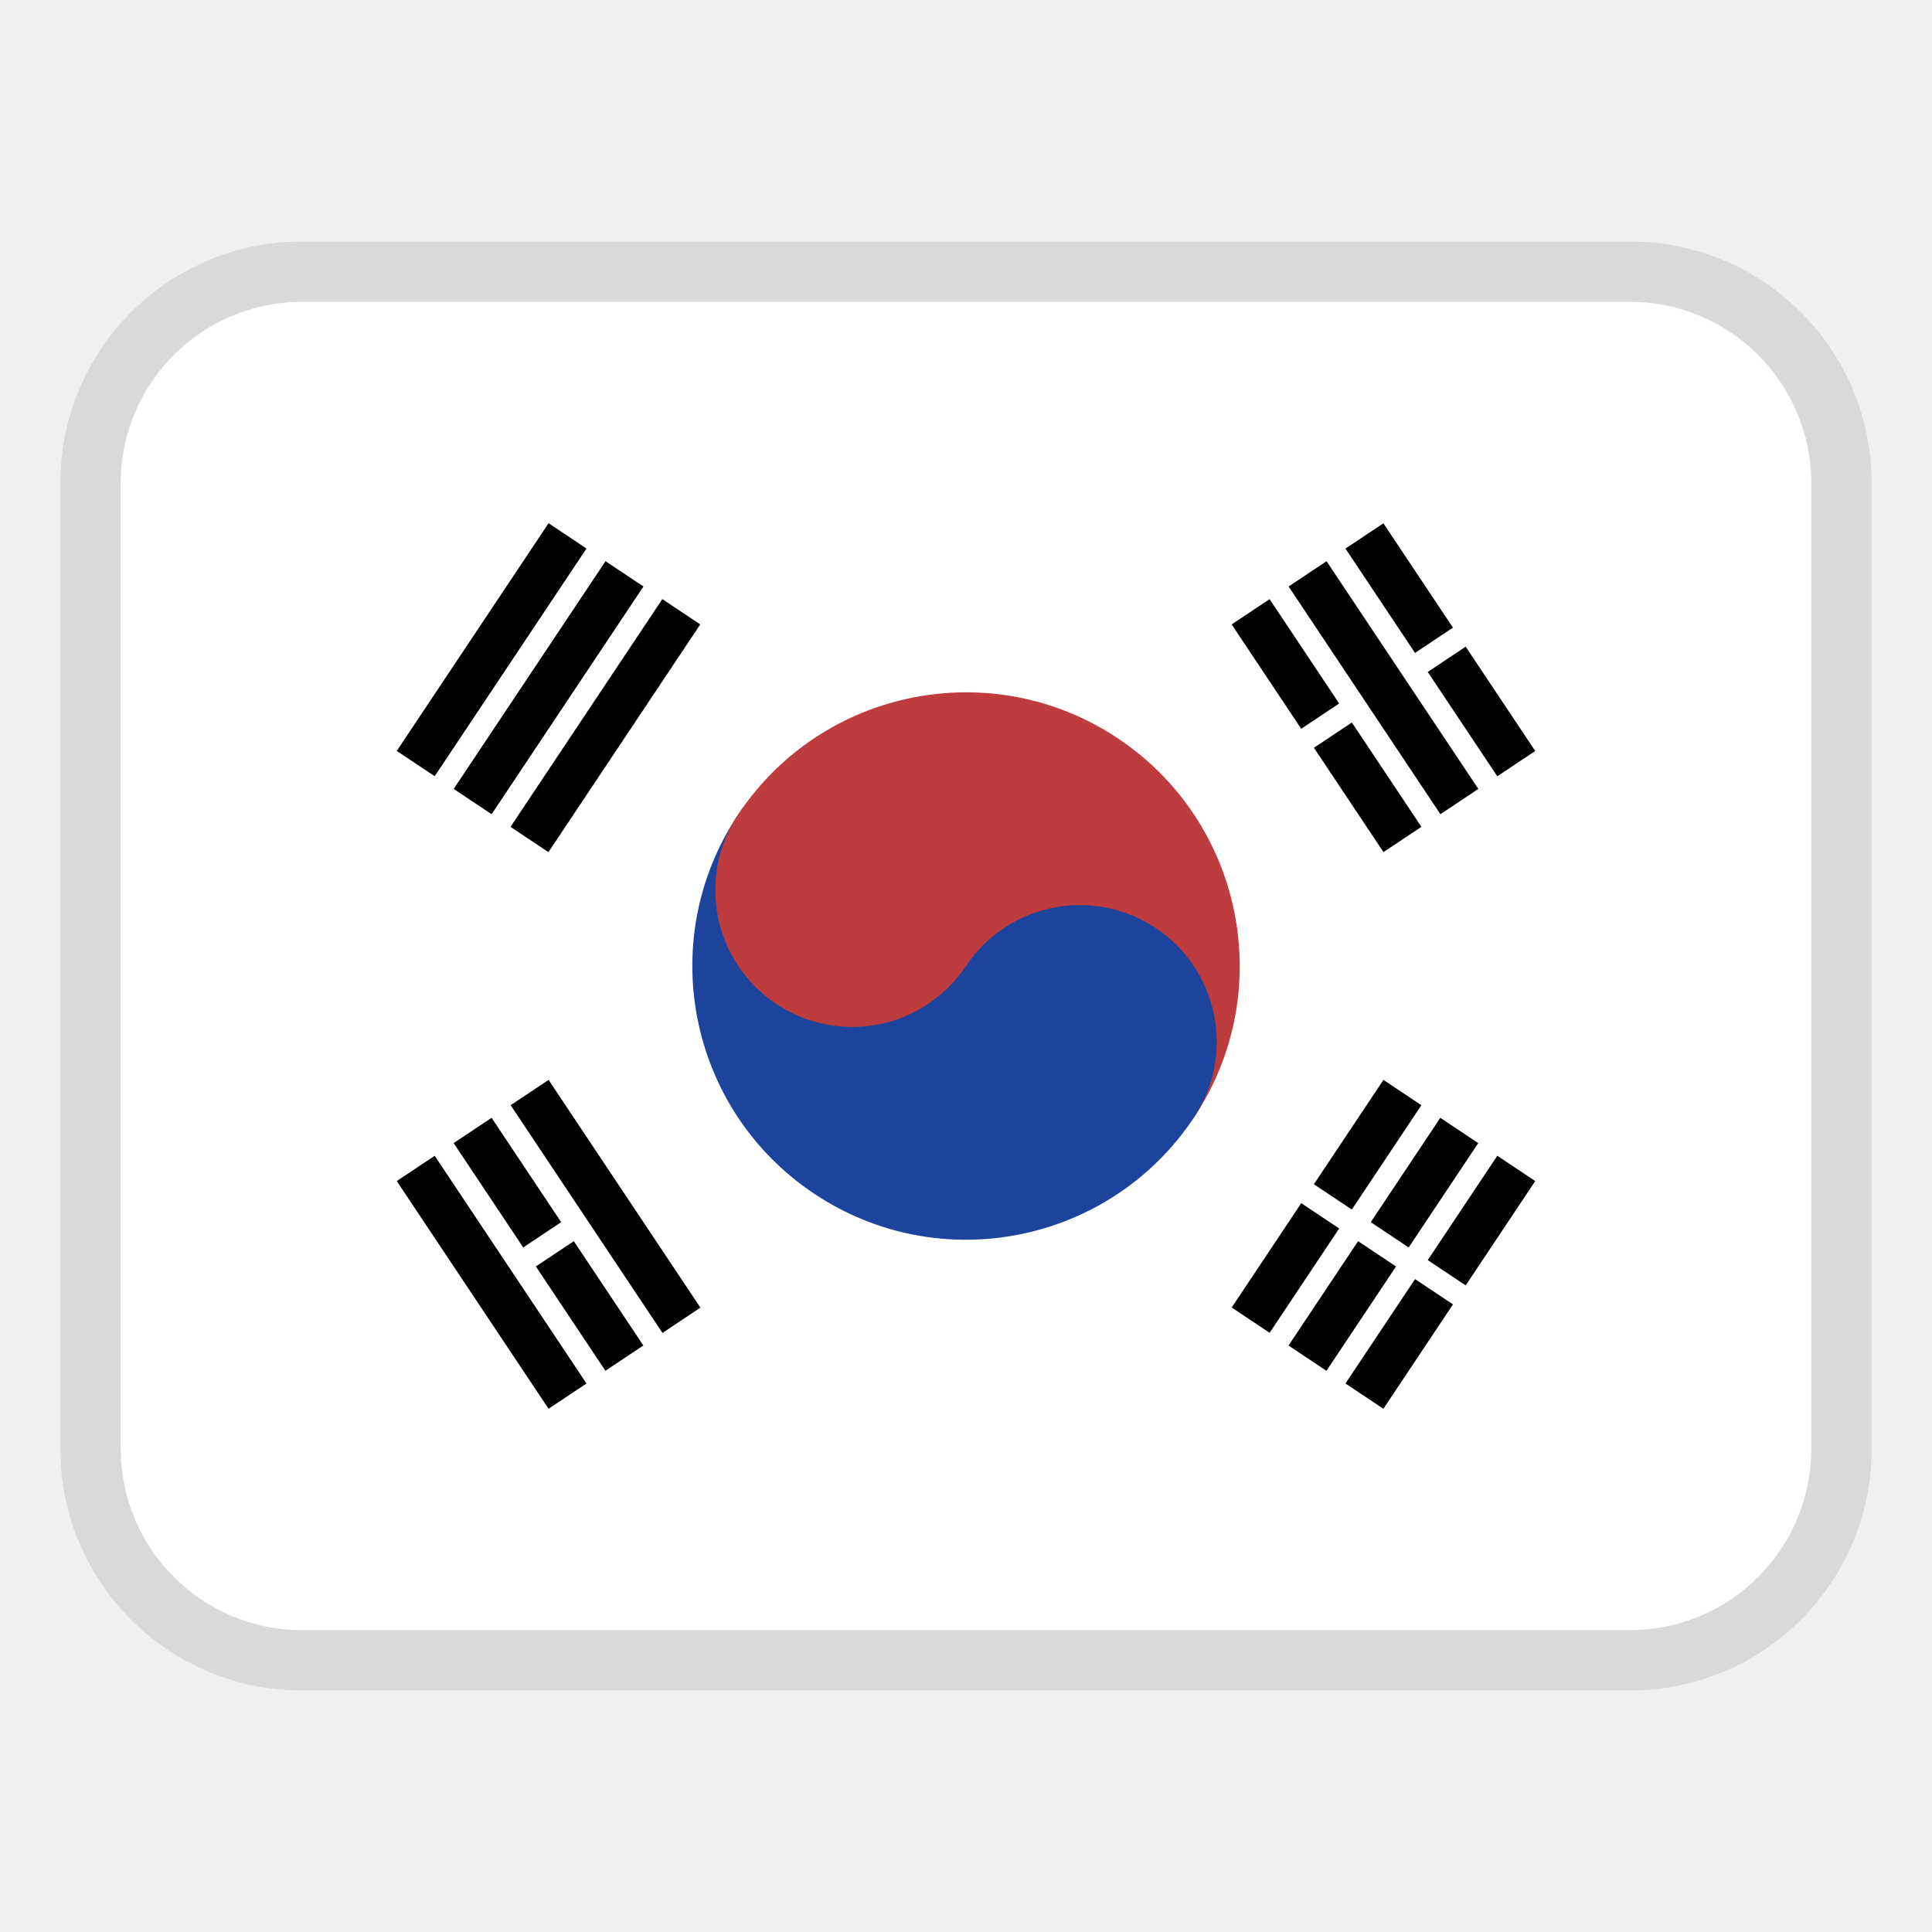
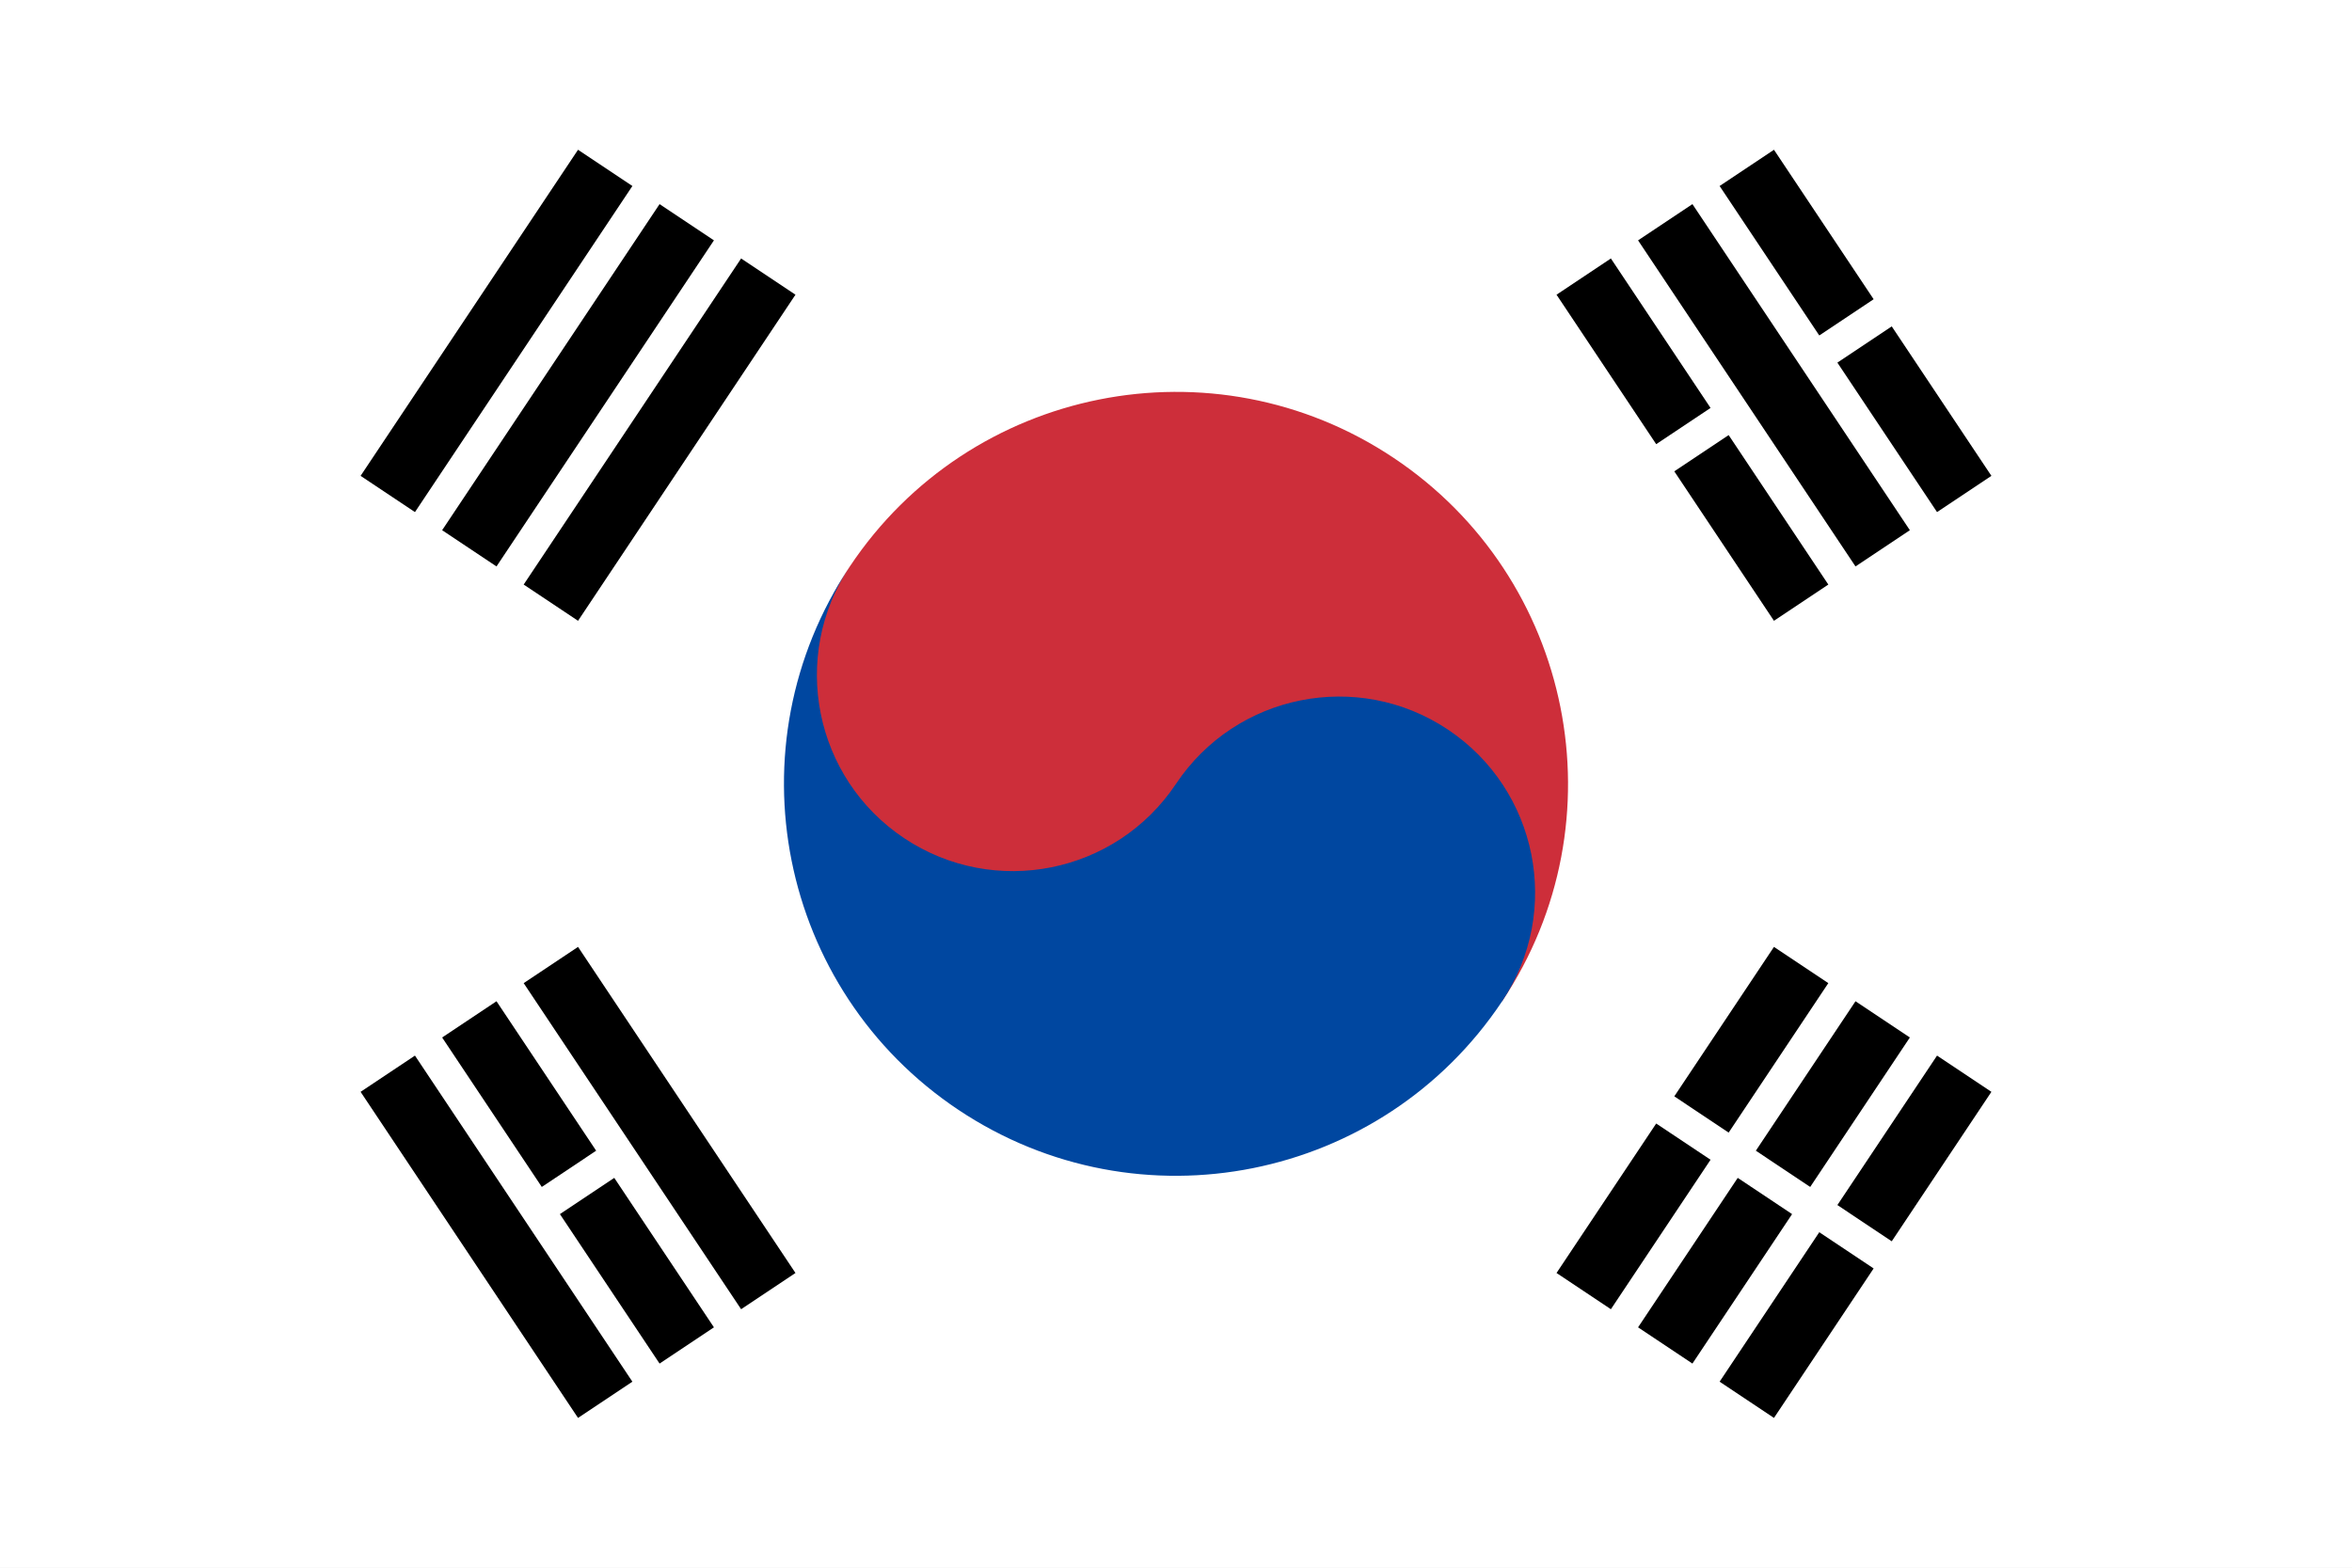
- <svg xmlns="http://www.w3.org/2000/svg" viewBox="0 0 32 32">
-   <rect x="1" y="4" width="30" height="24" rx="4" ry="4" fill="#fff" />
-   <path d="M27,4H5c-2.209,0-4,1.791-4,4V24c0,2.209,1.791,4,4,4H27c2.209,0,4-1.791,4-4V8c0-2.209-1.791-4-4-4Zm3,20c0,1.654-1.346,3-3,3H5c-1.654,0-3-1.346-3-3V8c0-1.654,1.346-3,3-3H27c1.654,0,3,1.346,3,3V24Z" opacity=".15" />
-   <path transform="rotate(-56.31 8.143 10.762)" d="M5.877 10.384H10.41V11.139H5.877z" />
-   <path transform="rotate(-56.31 9.086 11.39)" d="M6.819 11.013H11.352V11.768H6.819z" />
-   <path transform="rotate(-56.31 10.028 12.02)" d="M7.762 11.641H12.295V12.396H7.762z" />
-   <path transform="rotate(-56.31 24.538 20.216)" d="M23.499 19.839H25.576V20.594H23.499z" />
-   <path transform="rotate(-56.31 23.176 22.26)" d="M22.137 21.882H24.215V22.637H22.137z" />
-   <path transform="rotate(-56.31 23.595 19.588)" d="M22.556 19.21H24.633V19.965H22.556z" />
-   <path transform="rotate(-56.31 22.234 21.632)" d="M21.195 21.253H23.272V22.008H21.195z" />
-   <path transform="rotate(-56.31 22.653 18.96)" d="M21.614 18.582H23.691V19.337H21.614z" />
-   <path transform="rotate(-56.31 21.29 21.002)" d="M20.252 20.625H22.329V21.38H20.252z" />
-   <path d="M12.229,13.486c1.389-2.083,4.203-2.646,6.286-1.257s2.646,4.203,1.257,6.286l-7.543-5.029Z" fill="#be3b3e" />
-   <path d="M12.229,13.486c-1.389,2.083-.826,4.897,1.257,6.286s4.897,.826,6.286-1.257c.694-1.041,.413-2.449-.629-3.143s-2.449-.413-3.143,.629l-3.771-2.514Z" fill="#1c449c" />
-   <circle cx="14.114" cy="14.743" r="2.266" fill="#be3b3e" />
-   <path transform="rotate(-33.69 8.143 21.238)" d="M7.765 18.972H8.52V23.505H7.765z" />
-   <path transform="rotate(-33.69 10.03 19.98)" d="M9.651 17.715H10.406V22.248H9.651z" />
-   <path transform="rotate(-33.69 22.915 11.39)" d="M22.537 9.124H23.292V13.657H22.537z" />
-   <path transform="rotate(-33.69 8.405 19.588)" d="M8.027 18.549H8.782V20.626H8.027z" />
-   <path transform="rotate(-33.691 9.767 21.632)" d="M9.389 20.592H10.144V22.669H9.389z" />
-   <path transform="rotate(-33.69 21.29 10.998)" d="M20.913 9.959H21.668V12.036H20.913z" />
-   <path transform="rotate(-33.69 22.652 13.04)" d="M22.275 12.002H23.03V14.079H22.275z" />
-   <path transform="rotate(-33.69 23.176 9.741)" d="M22.798 8.702H23.553V10.779H22.798z" />
-   <path transform="rotate(-33.691 24.539 11.783)" d="M24.16 10.745H24.915V12.822H24.16z" />
-   <path d="M27,5H5c-1.657,0-3,1.343-3,3v1c0-1.657,1.343-3,3-3H27c1.657,0,3,1.343,3,3v-1c0-1.657-1.343-3-3-3Z" fill="#fff" opacity=".2" />
+ <svg xmlns="http://www.w3.org/2000/svg" width="900" height="600" viewBox="-72 -48 144 96">
+   <path fill="#fff" d="M-72-48v96H72v-96z" />
+   <g stroke="#000" stroke-width="4">
+     <path transform="rotate(33.69007)" d="M-50-12v24m6 0v-24m6 0v24m76 0V1m0-2v-11m6 0v11m0 2v11m6 0V1m0-2v-11" />
+     <path transform="rotate(-33.69007)" d="M-50-12v24m6 0V1m0-2v-11m6 0v24m76 0V1m0-2v-11m6 0v24m6 0V1m0-2v-11" />
+   </g>
+   <g transform="rotate(33.69007)">
+     <path fill="#cd2e3a" d="M12 0a18 18 0 11-36 0 24 24 0 1148 0" />
+     <path fill="#0047a0" d="M0 0a12 12 0 1124 0 24 24 0 11-48 0 12 12 0 1024 0" />
+   </g>
</svg>
